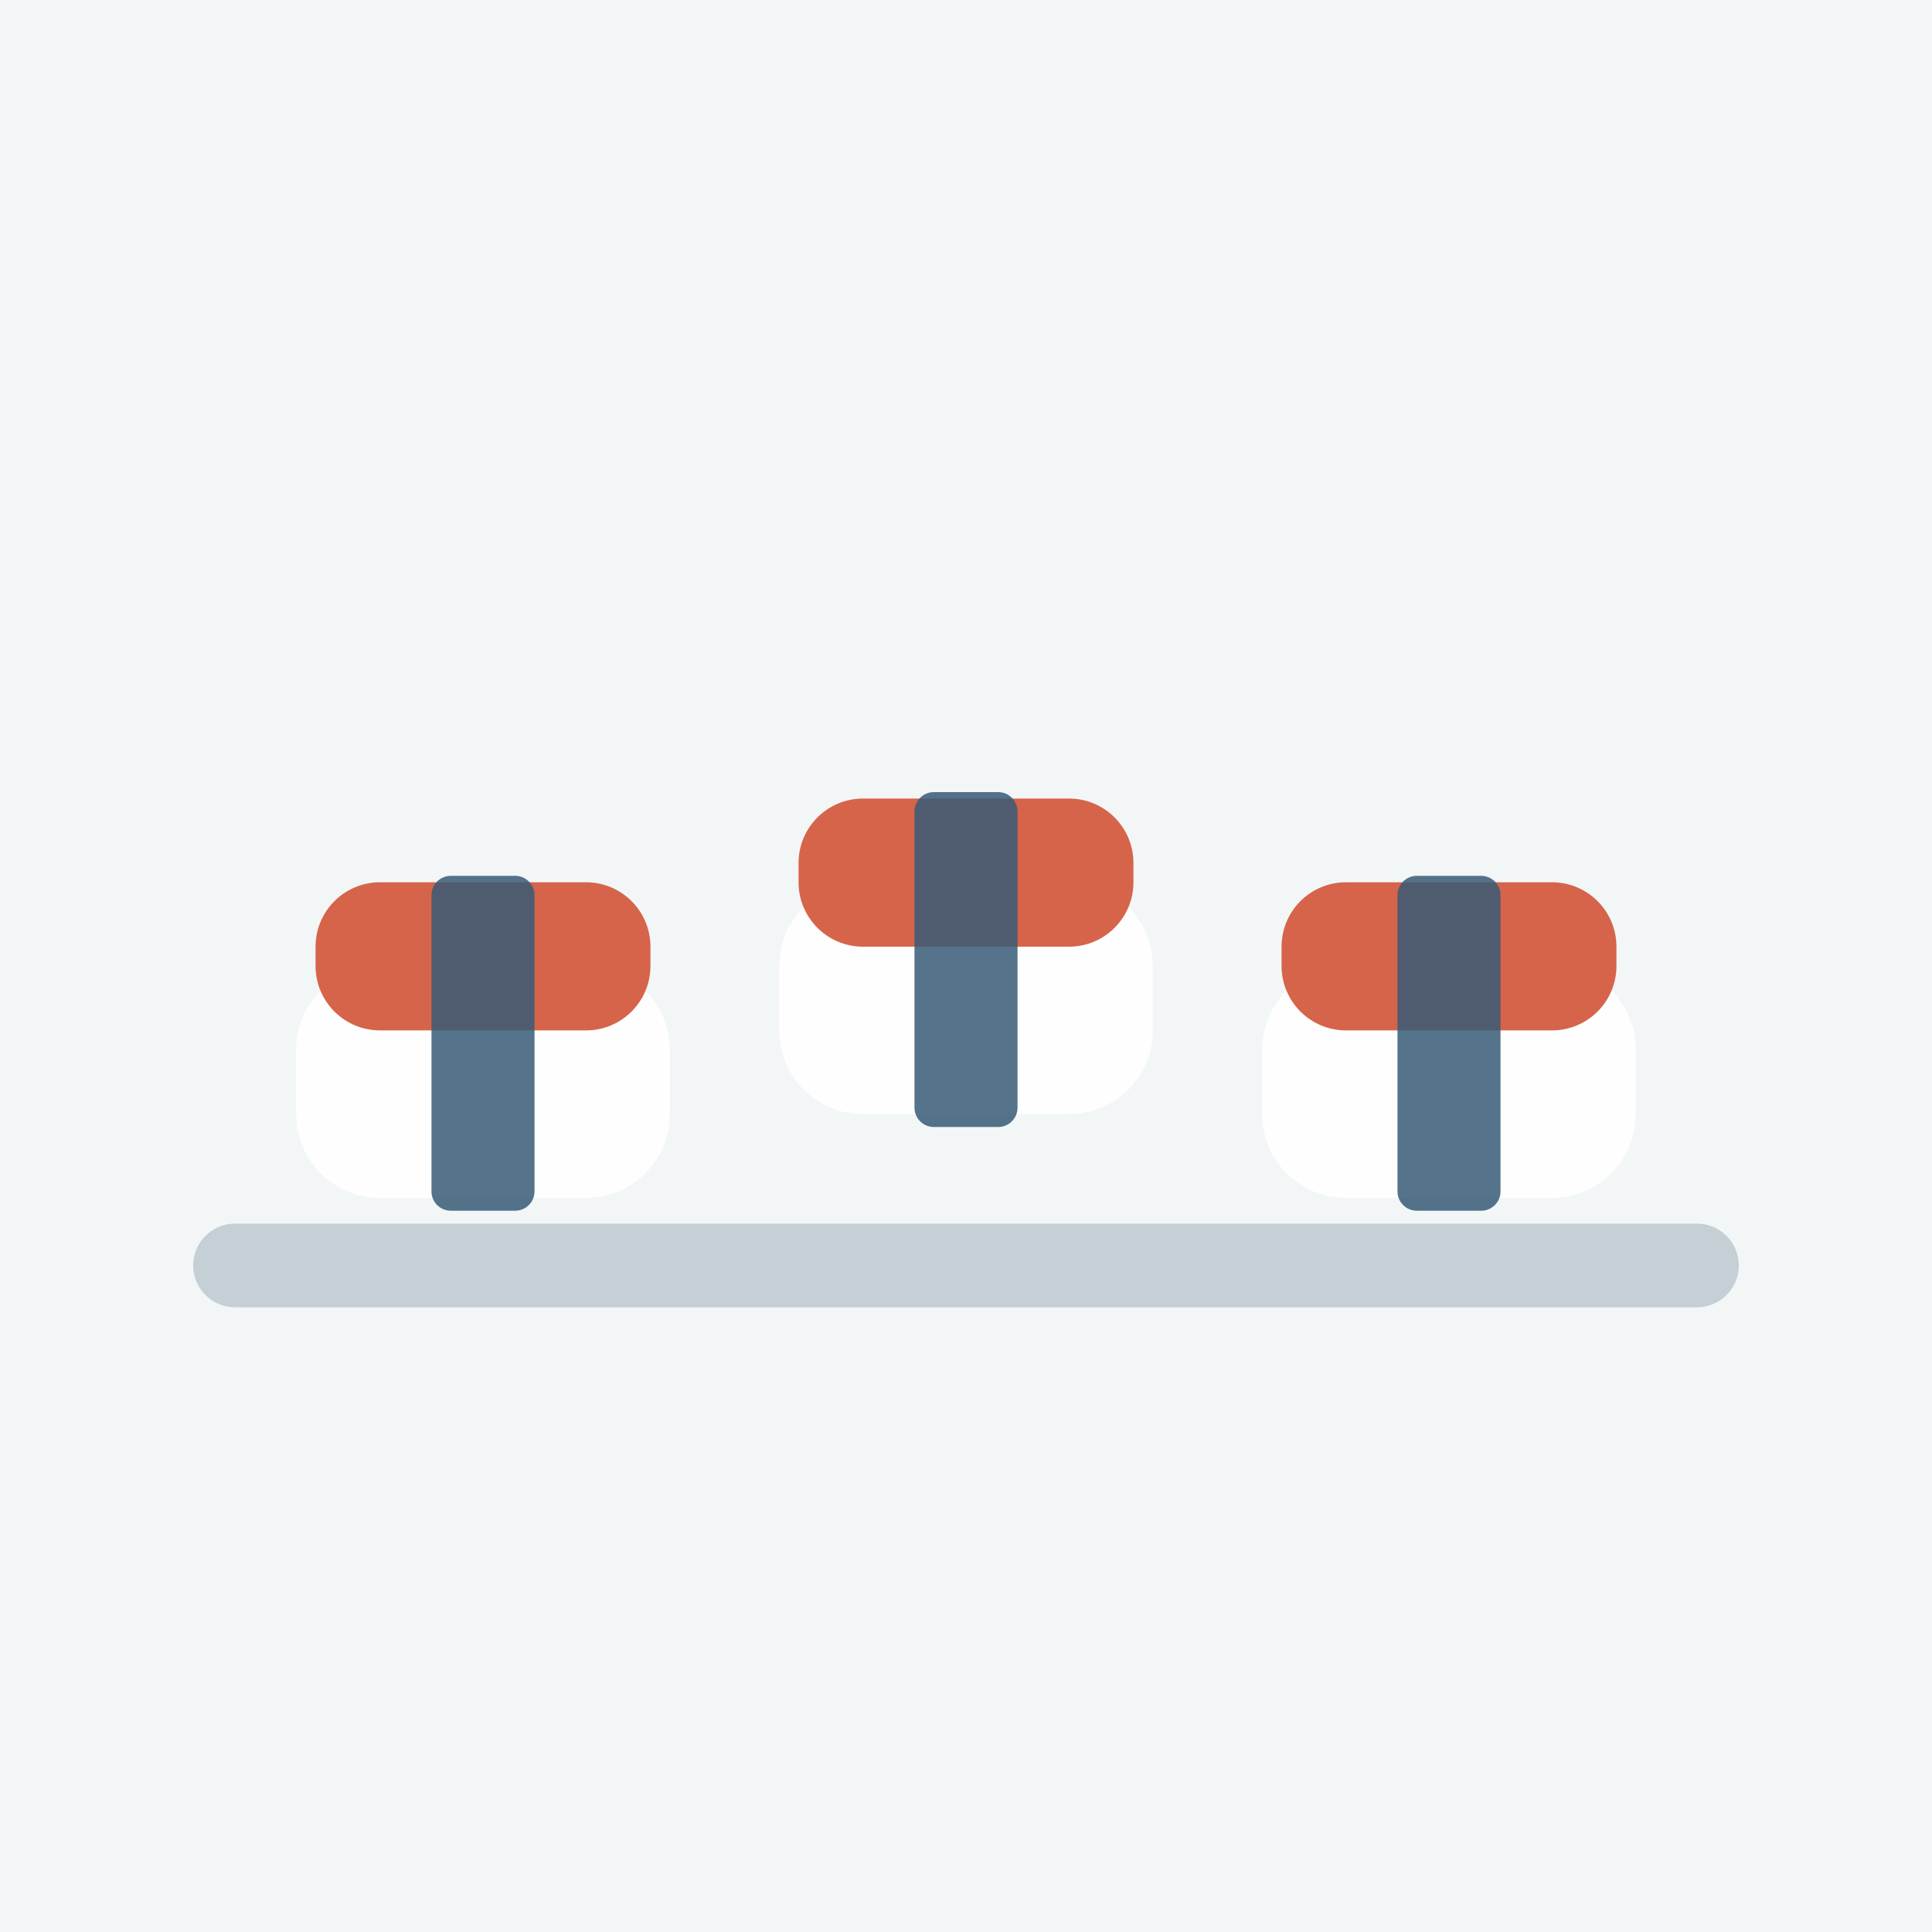
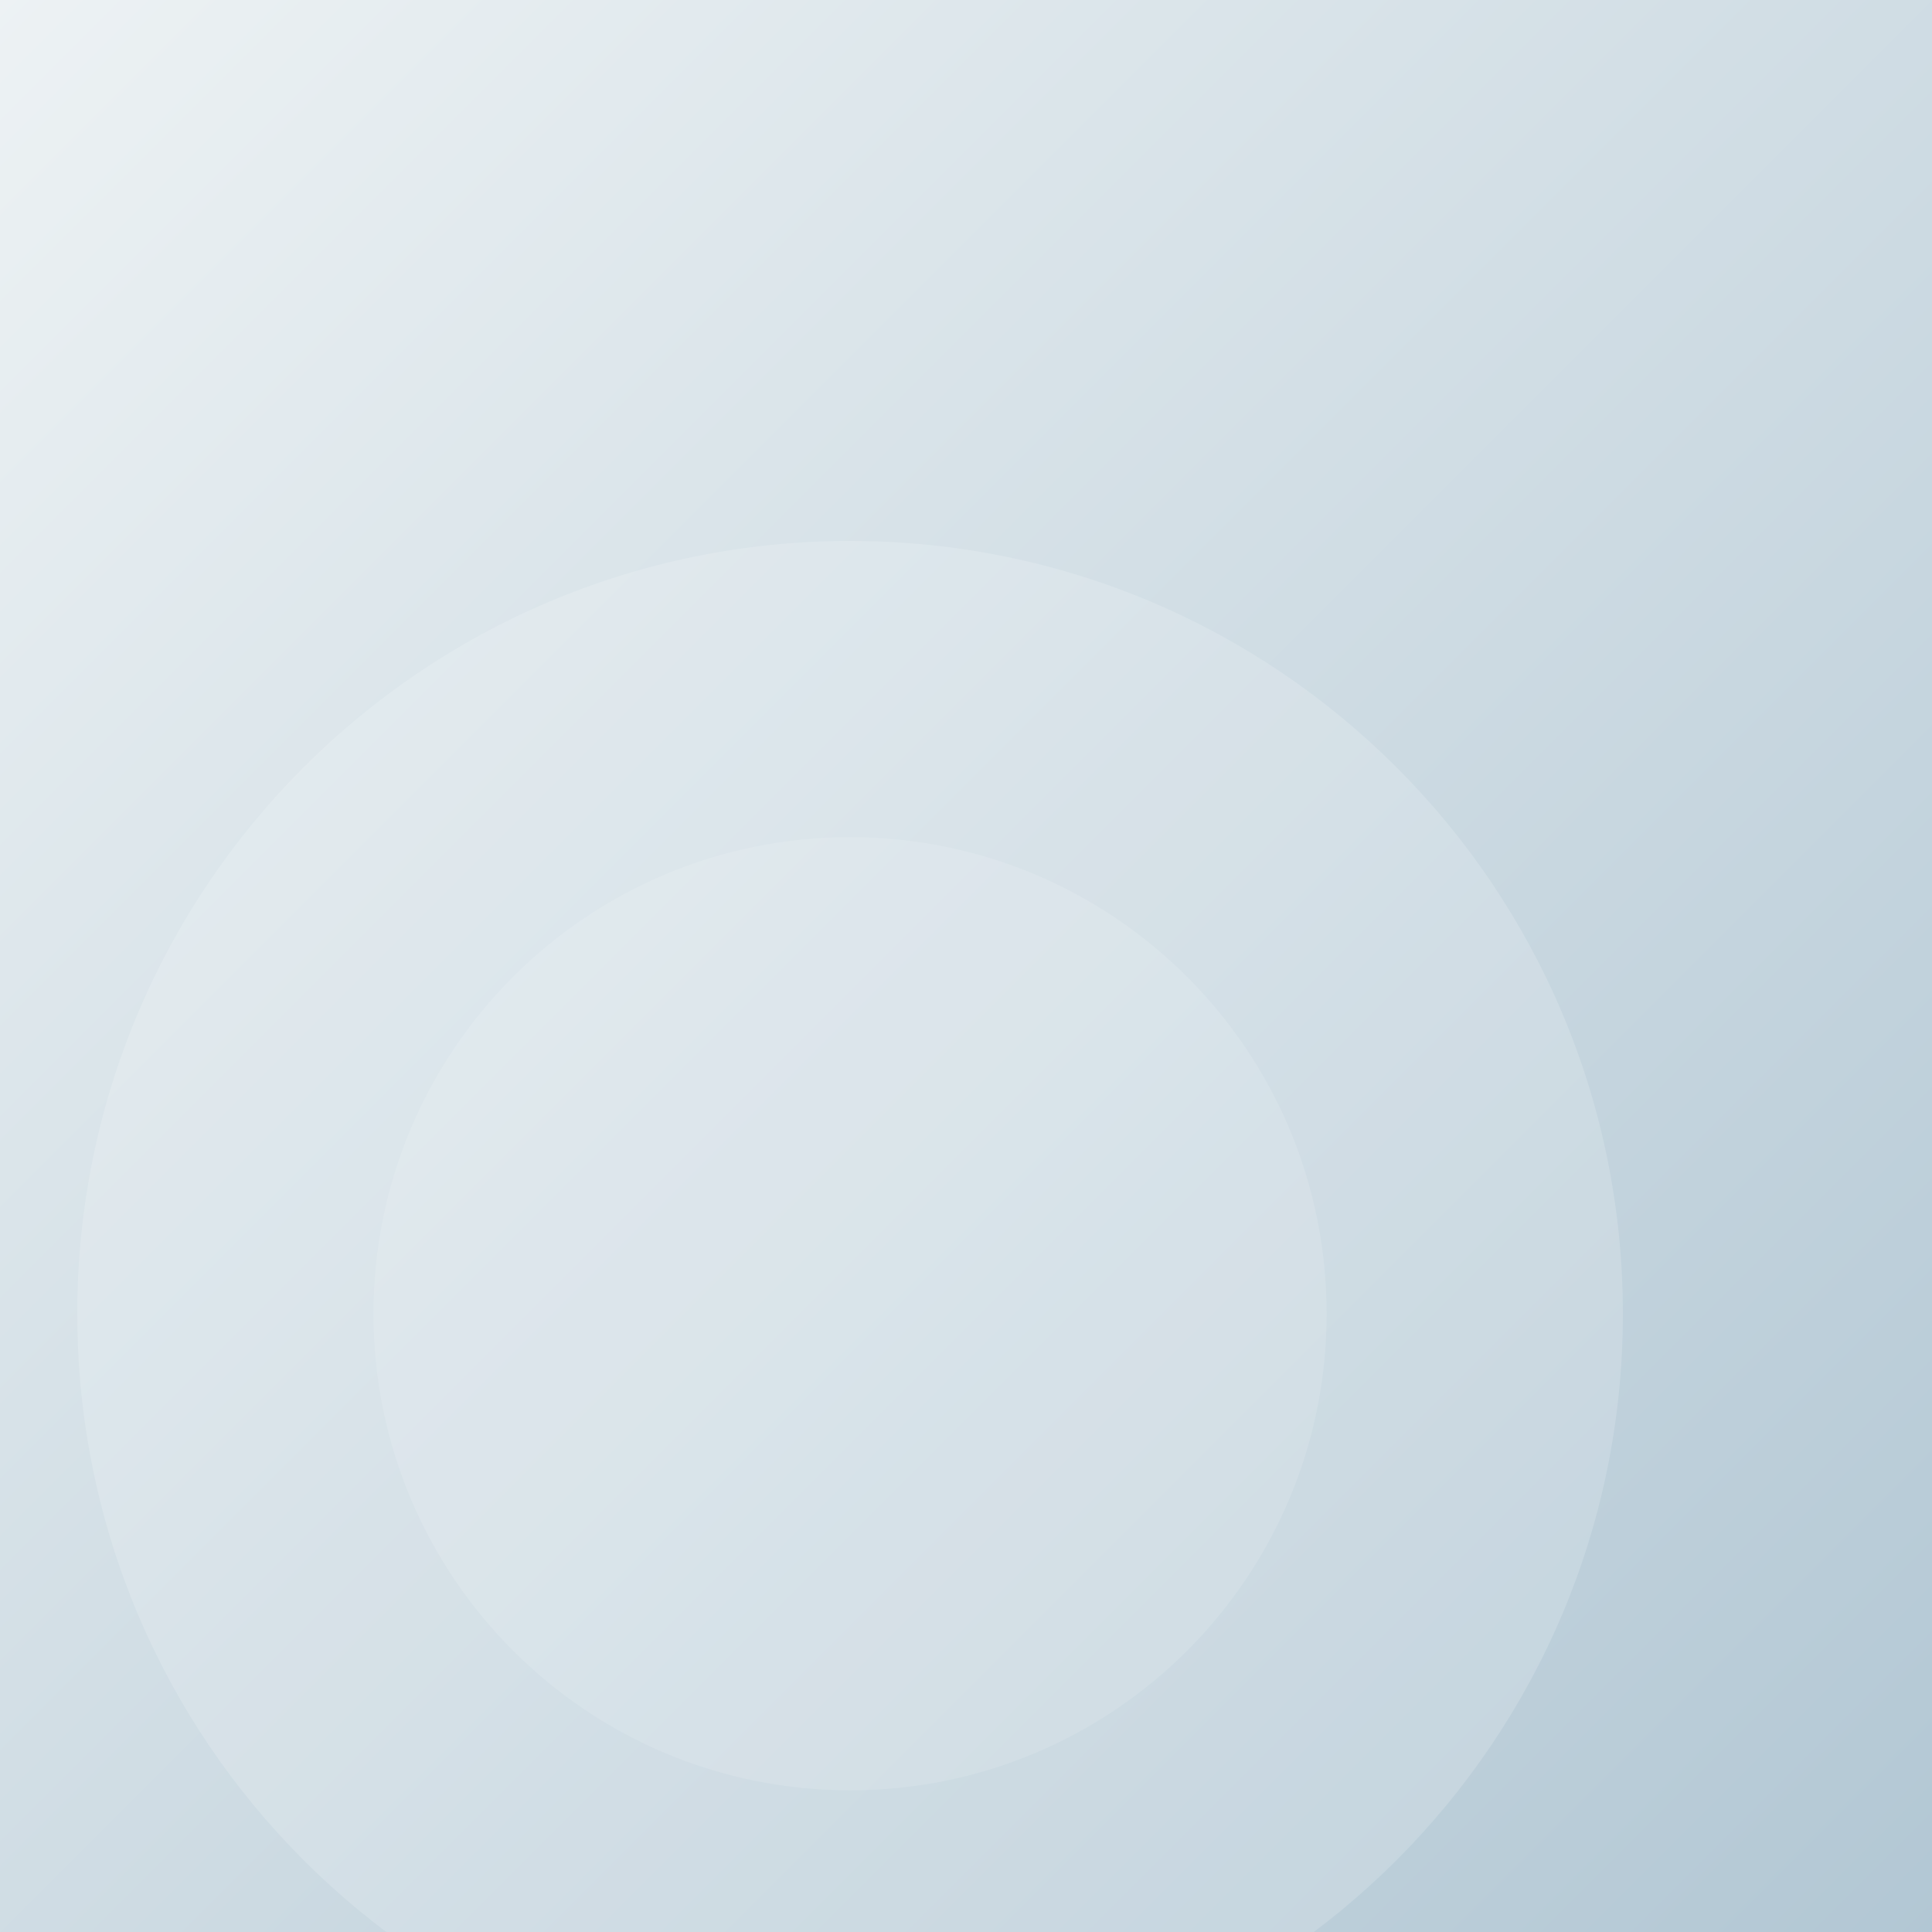
<svg xmlns="http://www.w3.org/2000/svg" viewBox="0 0 600 600" width="600" height="600">
-   <rect width="600" height="600" fill="#F3F6F7" />
-   <rect x="60" y="380" width="480" height="26" rx="13" fill="#375A75" opacity="0.25" />
-   <rect x="92" y="300" width="116" height="72" rx="26" fill="#fff" opacity="0.92" />
-   <rect x="98" y="274" width="104" height="46" rx="20" fill="#D6644A" />
-   <rect x="134" y="272" width="32" height="104" rx="6" fill="#375A75" opacity="0.85" />
-   <rect x="242" y="274" width="116" height="72" rx="26" fill="#fff" opacity="0.92" />
-   <rect x="248" y="248" width="104" height="46" rx="20" fill="#D6644A" />
-   <rect x="284" y="246" width="32" height="104" rx="6" fill="#375A75" opacity="0.85" />
-   <rect x="392" y="300" width="116" height="72" rx="26" fill="#fff" opacity="0.92" />
-   <rect x="398" y="274" width="104" height="46" rx="20" fill="#D6644A" />
-   <rect x="434" y="272" width="32" height="104" rx="6" fill="#375A75" opacity="0.85" />
+   <defs>
+     <linearGradient id="gjapanese5" x1="0" y1="0" x2="1" y2="1">
+       <stop offset="0" stop-color="#EDF2F4" />
+       <stop offset="1" stop-color="#B2C7D4" />
+     </linearGradient>
+   </defs>
+   <rect width="600" height="600" fill="url(#gjapanese5)" />
+   <circle cx="264" cy="408" r="240" fill="#fff" opacity="0.16" />
+   <circle cx="264" cy="408" r="148" fill="#fff" opacity="0.12" />
</svg>
